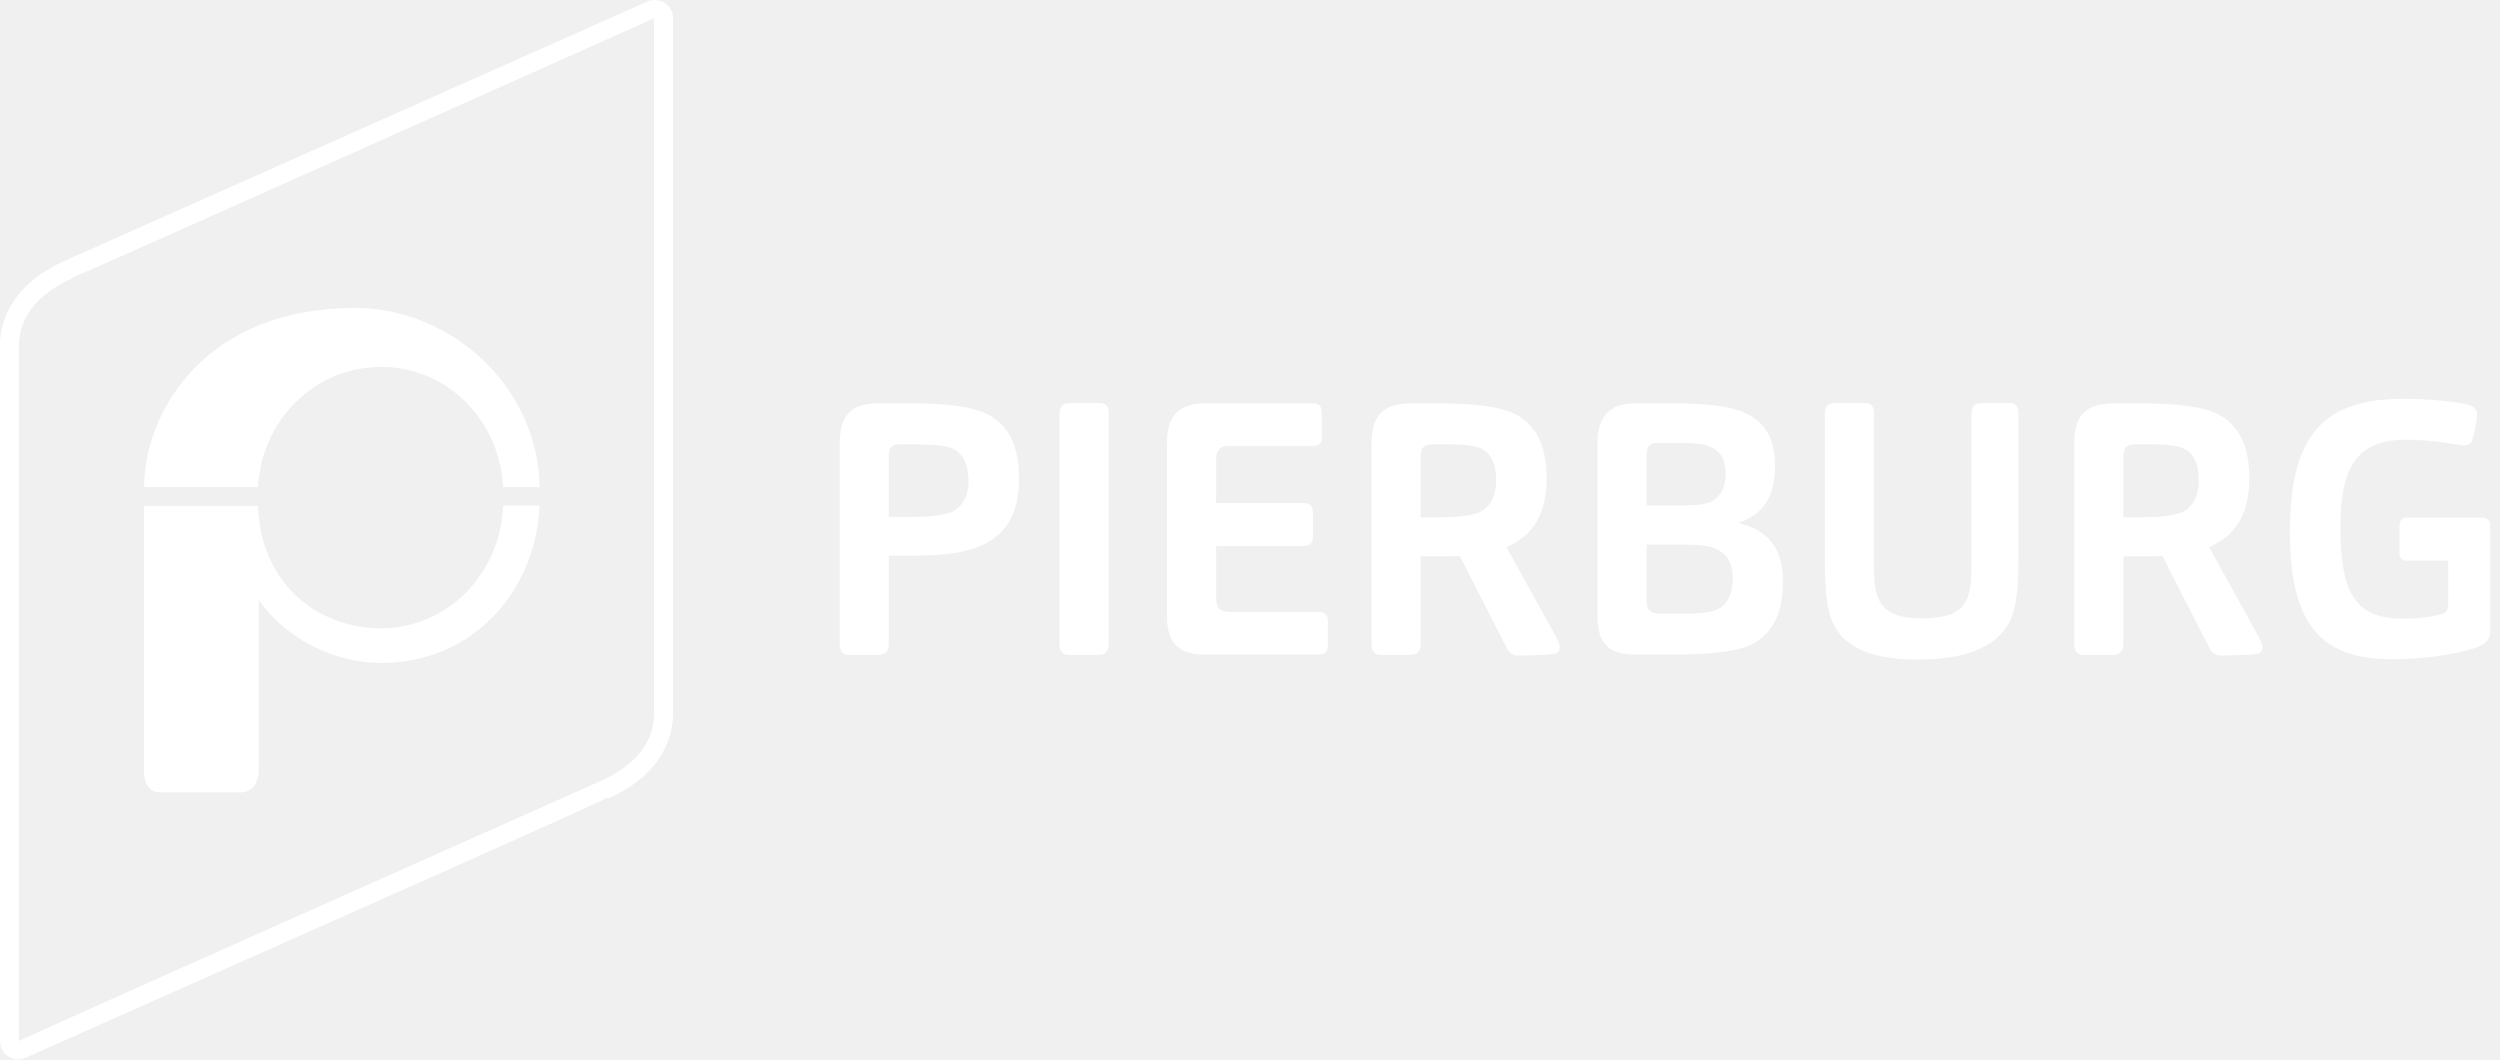
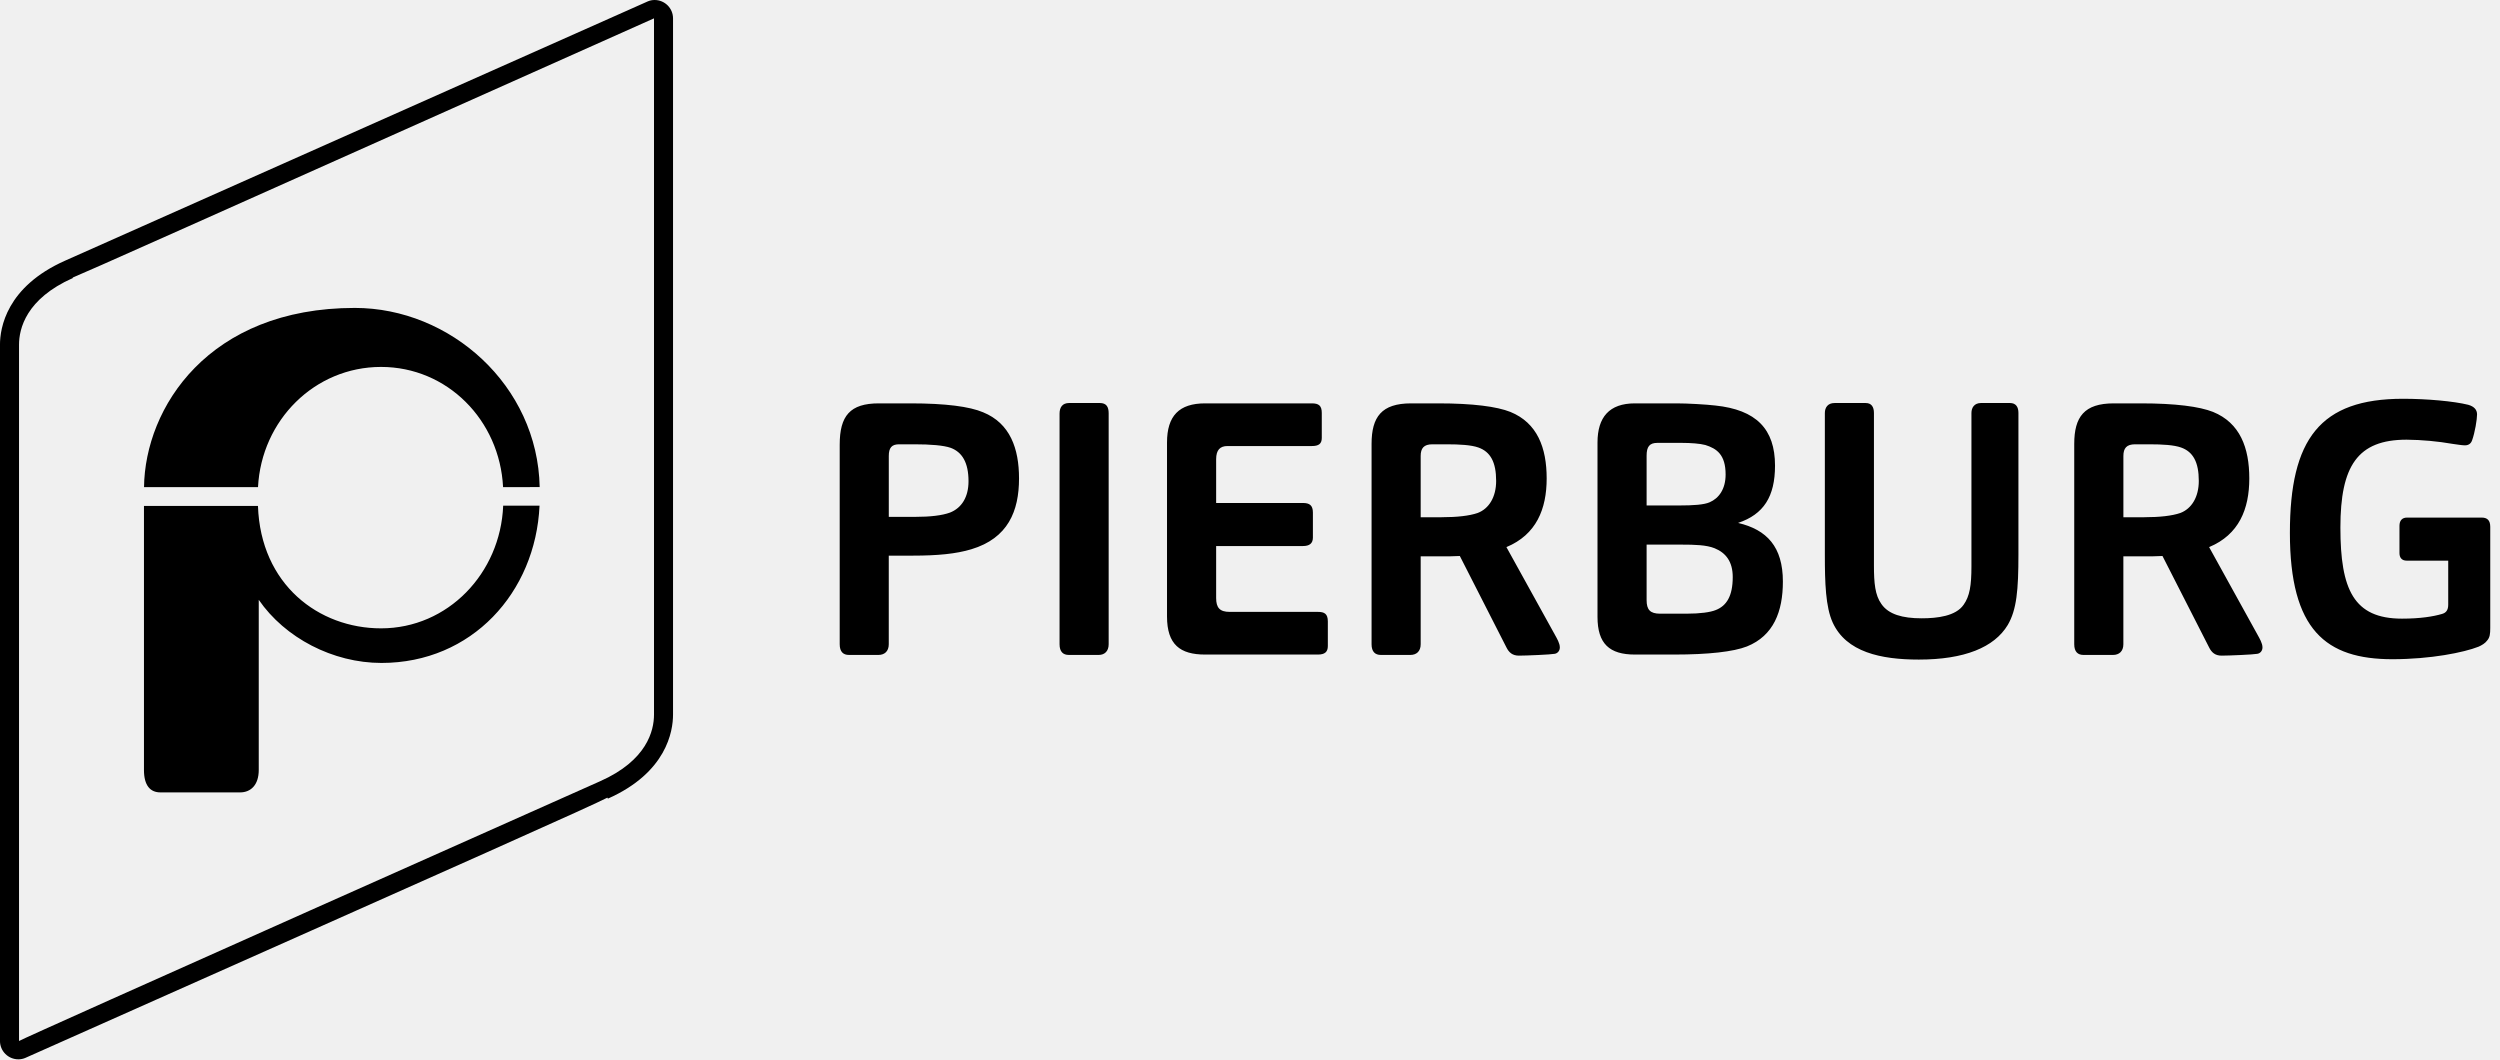
<svg xmlns="http://www.w3.org/2000/svg" width="118" height="50" viewBox="0 0 118 50">
-   <g fill="#fff" fill-rule="evenodd">
+   <g fill="#000" fill-rule="evenodd">
    <path d="M41.464 30.913H40.07c-.27 0-.436-.15-.436-.505v-9.42c0-1.36.487-1.949 1.847-1.949h1.496c1.66 0 2.787.15 3.424.42 1.277.52 1.697 1.713 1.697 3.123 0 1.546-.521 2.822-2.251 3.343-.722.218-1.595.301-2.754.301H41.95v4.182c0 .336-.202.505-.487.505zm1.729-6.517c.724 0 1.277-.067 1.646-.202.555-.218.875-.738.875-1.477 0-.89-.303-1.377-.841-1.579-.336-.118-.956-.167-1.712-.167h-.723c-.353 0-.487.167-.487.553v2.872h1.242zm8.666 6.517h-1.412c-.267 0-.436-.15-.436-.505V19.525c0-.3.135-.503.454-.503h1.444c.319 0 .42.185.42.487v10.9c0 .32-.184.504-.47.504zm5.02-.018c-1.175 0-1.796-.469-1.796-1.797v-8.21c0-1.26.572-1.849 1.797-1.849h5.038c.32 0 .47.101.47.453v1.176c0 .285-.15.385-.47.385h-3.98c-.352 0-.536.186-.536.623v2.065h4.097c.302 0 .47.101.47.453v1.176c0 .286-.168.403-.47.403h-4.097v2.452c0 .455.167.656.637.656h4.165c.302 0 .47.084.47.453v1.158c0 .286-.15.403-.47.403H56.88zm9.69.018h-1.393c-.268 0-.438-.15-.438-.505v-9.455c0-1.275.472-1.914 1.865-1.914h1.276c1.646 0 2.772.15 3.41.403 1.276.52 1.714 1.696 1.714 3.14 0 1.445-.488 2.654-1.9 3.241l2.285 4.132c.1.185.236.403.236.604 0 .17-.12.288-.252.302-.151.034-1.326.085-1.68.085-.303 0-.471-.15-.588-.387l-2.2-4.316c-.286.017-.587.017-.924.017h-.924v4.148c0 .336-.2.505-.486.505zm1.478-6.5c.723 0 1.31-.066 1.697-.2.538-.202.874-.757.874-1.513 0-.89-.27-1.377-.841-1.579-.336-.117-.855-.15-1.511-.15h-.656c-.403 0-.554.183-.554.553v2.89h.99zm9.119 6.482c-1.192 0-1.764-.503-1.764-1.778v-8.23c0-1.194.555-1.848 1.764-1.848h1.966c.52 0 1.394.05 1.829.101 1.932.202 2.82 1.108 2.82 2.837 0 1.461-.535 2.301-1.744 2.705 1.36.32 2.115 1.125 2.115 2.77 0 1.411-.437 2.553-1.696 3.06-.638.25-1.813.383-3.426.383h-1.864zm2.099-7.037c.656 0 1.16-.033 1.428-.15.437-.186.756-.622.756-1.31 0-.94-.421-1.226-.957-1.394-.252-.068-.69-.1-1.11-.1h-1.158c-.37 0-.504.184-.504.604v2.35h1.545zm-1.545 4.468c0 .455.168.64.64.64h1.24c.656 0 1.127-.068 1.379-.17.52-.2.806-.67.806-1.56 0-.724-.321-1.142-.858-1.36-.386-.153-.923-.17-1.561-.17H77.72v2.62zm17.55-2.167c0 1.696-.083 2.622-.505 3.341-.637 1.06-2.05 1.632-4.198 1.632-1.797 0-3.425-.354-4.064-1.749-.336-.739-.37-1.88-.37-3.19v-6.7c0-.252.135-.47.455-.47h1.477c.268 0 .385.184.385.47v7.203c0 .823.052 1.396.353 1.814.336.488.993.674 1.898.674.74 0 1.613-.103 1.982-.64.286-.402.369-.905.369-1.813v-7.239c0-.25.135-.47.455-.47h1.36c.285 0 .403.185.403.47v6.667zm4.466 4.754H98.34c-.268 0-.436-.15-.436-.505v-9.455c0-1.275.47-1.914 1.864-1.914h1.277c1.646 0 2.77.15 3.41.403 1.276.52 1.712 1.696 1.712 3.14 0 1.445-.487 2.654-1.897 3.241l2.283 4.132c.1.185.236.403.236.604 0 .17-.118.288-.253.302-.151.034-1.326.085-1.678.085-.303 0-.471-.15-.588-.387l-2.201-4.316c-.285.017-.588.017-.923.017h-.923v4.148c0 .336-.202.505-.488.505zm1.479-6.5c.72 0 1.309-.066 1.696-.2.536-.202.872-.757.872-1.513 0-.89-.27-1.377-.84-1.579-.335-.117-.856-.15-1.51-.15h-.656c-.402 0-.553.183-.553.553v2.89h.99zm16.173 5.826c-.085.12-.251.22-.403.286-.69.271-2.251.59-4.065.59-3.14 0-4.837-1.378-4.837-5.963 0-4.434 1.427-6.33 5.34-6.33 1.126 0 2.402.116 3.074.283.303.084.42.253.42.454 0 .236-.1.857-.235 1.226-.051.151-.167.235-.336.235-.133 0-.318-.033-.57-.067a13.657 13.657 0 0 0-2.185-.2c-2.317 0-3.124 1.241-3.124 4.147 0 2.923.622 4.3 2.906 4.3.873 0 1.479-.102 1.883-.22.184-.049.3-.167.3-.436v-2.082h-1.965c-.234 0-.336-.152-.336-.354v-1.292c0-.236.118-.386.354-.386h3.528c.267 0 .403.134.403.437v4.77c0 .286-.018.453-.152.602zM25.473 22.99c-.095-4.807-4.224-8.456-8.725-8.456-6.914 0-9.907 4.715-9.95 8.46h5.38c.163-3.163 2.677-5.675 5.807-5.675 3.127 0 5.603 2.512 5.76 5.675l1.728-.004zm-13.298.89h-5.38v12.464c0 .74.303 1.057.775 1.057h3.763c.505 0 .88-.352.88-1.057V28.311c1.237 1.798 3.5 2.98 5.791 2.98 4.261 0 7.275-3.322 7.462-7.423H23.75c-.128 3.196-2.615 5.79-5.764 5.79-2.94 0-5.684-2.063-5.81-5.778z" />
    <path d="M3.43 13.102l.01.02c-2.212.983-2.542 2.395-2.542 3.15v32.863c.199-.141 27.227-12.17 27.426-12.26 2.215-.981 2.545-2.391 2.545-3.146V.866C7.998 11.086 4.138 12.81 3.43 13.102M.869 50a.867.867 0 0 1-.87-.865V16.272c0-.782.3-2.737 3.077-3.97L30.579.064A.81.81 0 0 1 30.898 0c.479 0 .869.388.869.866v32.863c0 .782-.3 2.735-3.075 3.967l-.022-.048c-.886.453-5.232 2.386-27.481 12.288a.84.84 0 0 1-.32.064" />
  </g>
</svg>
